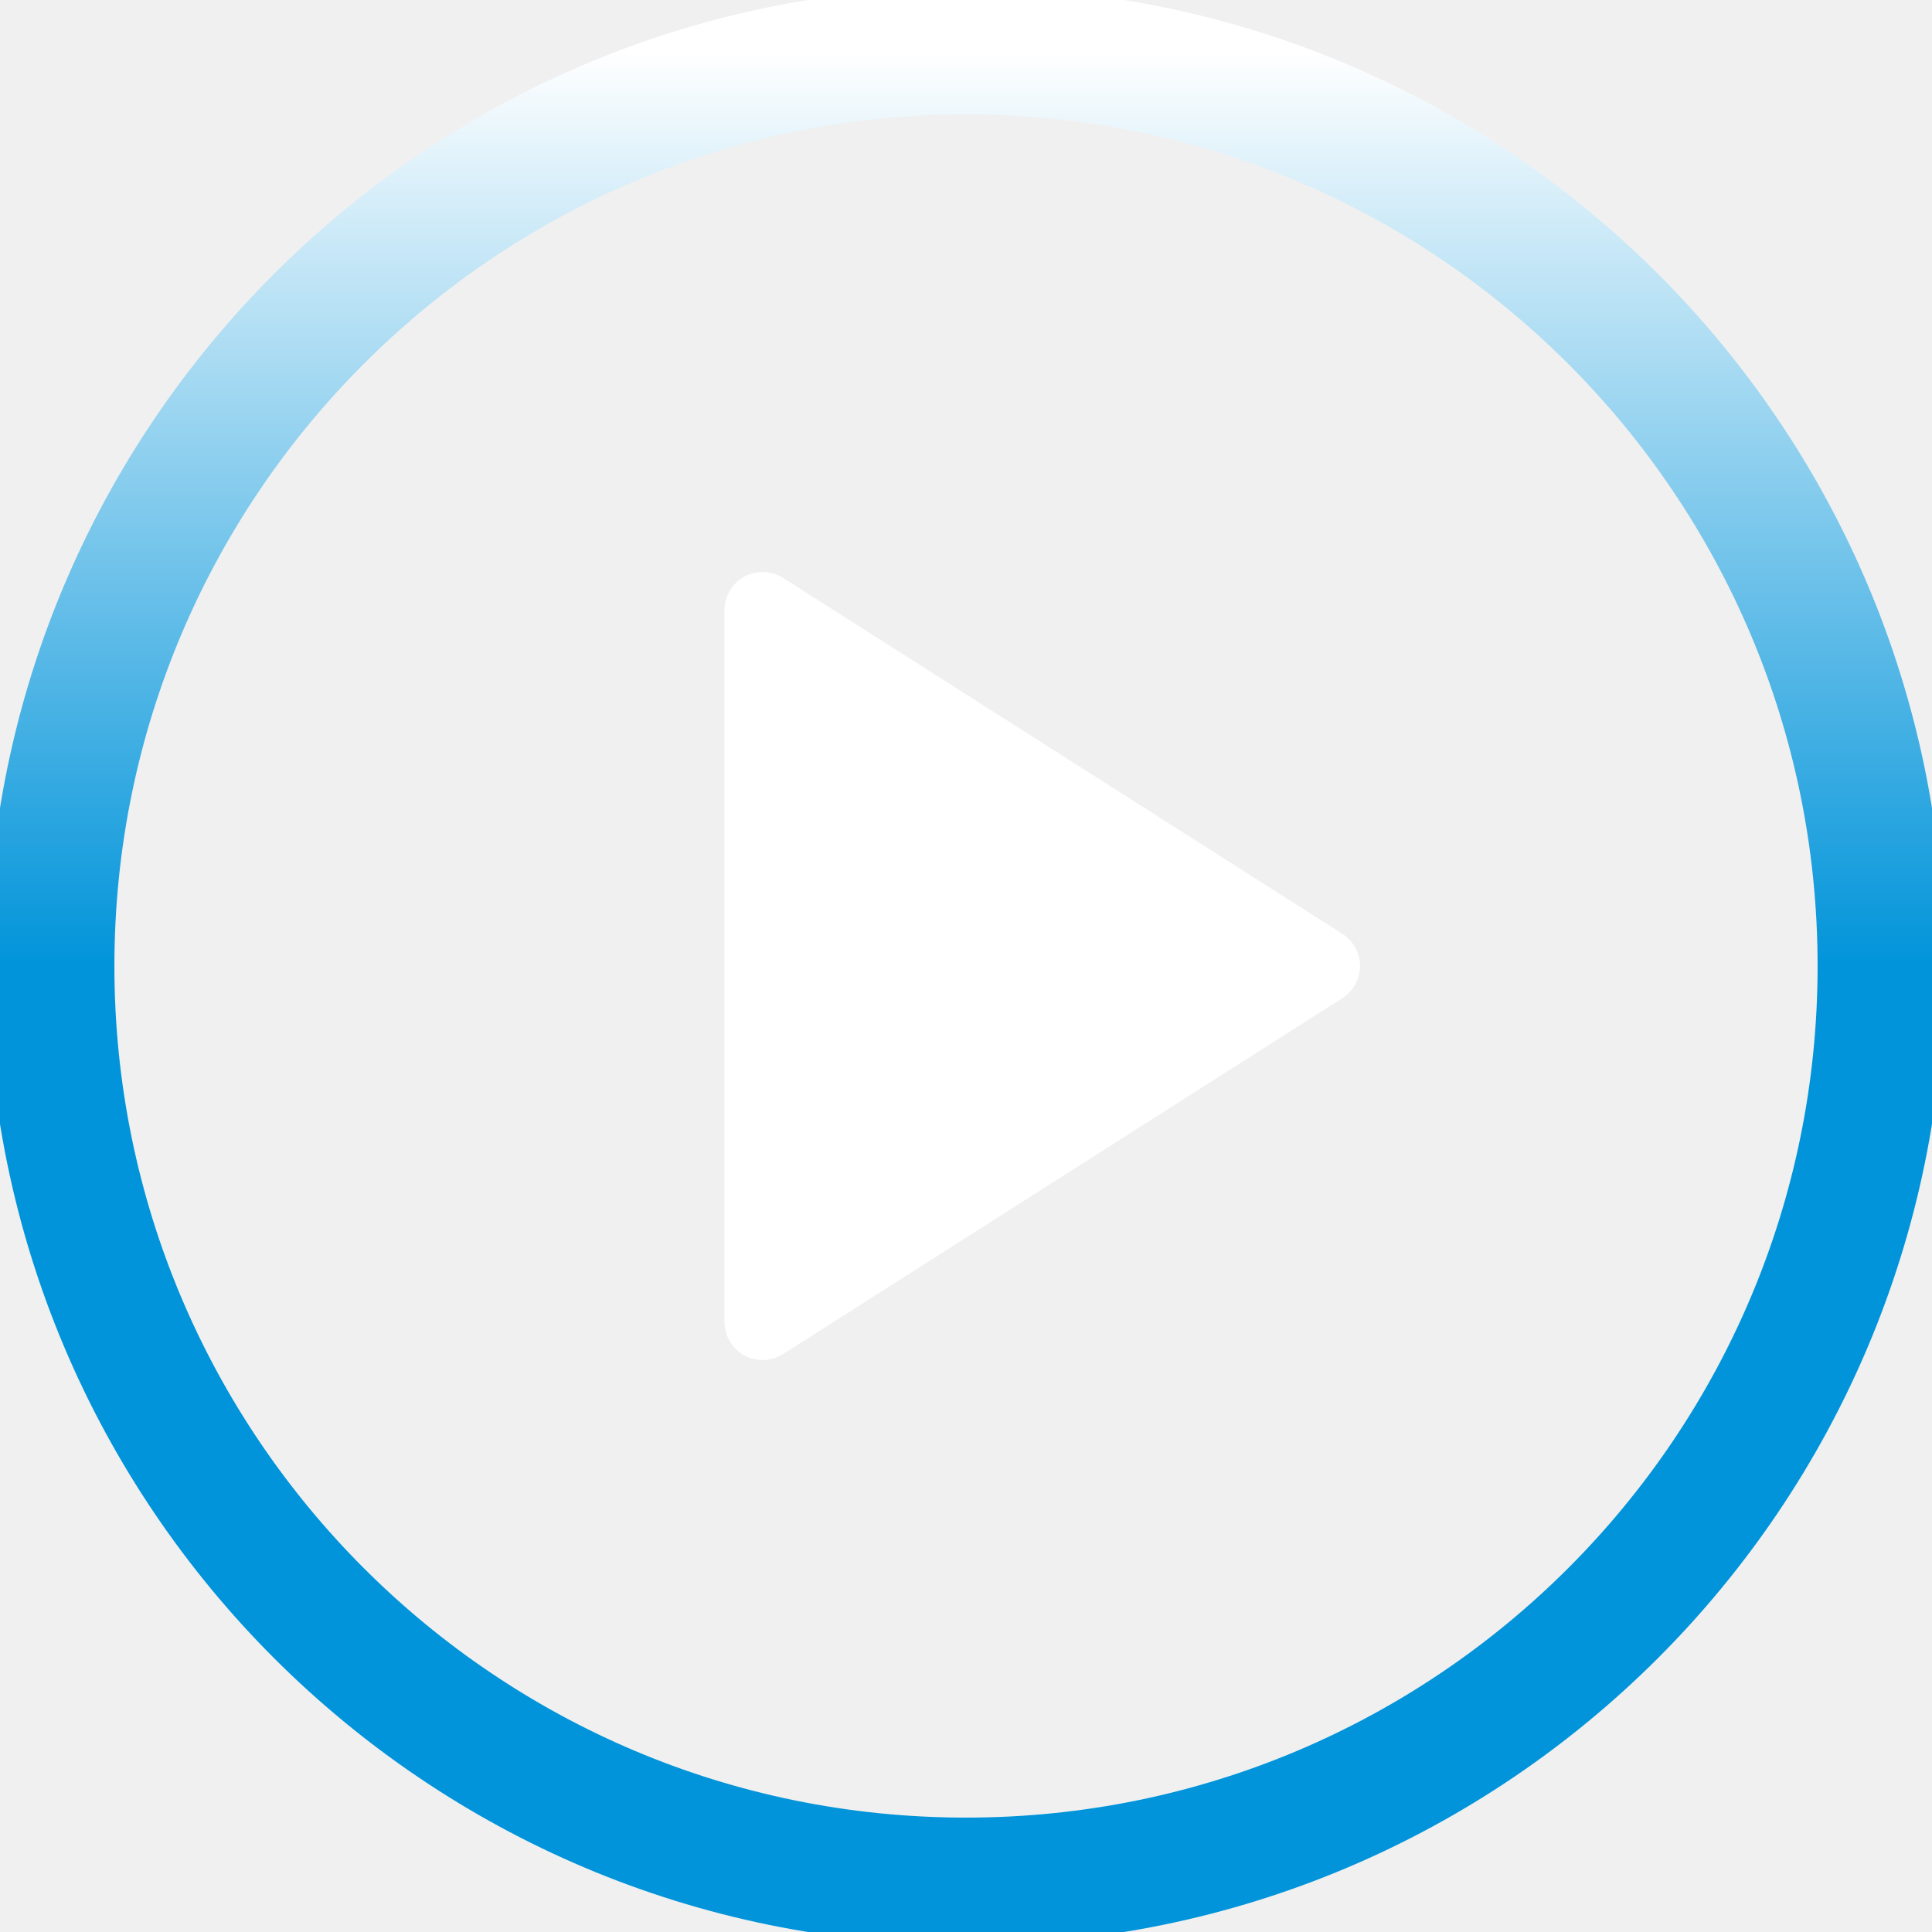
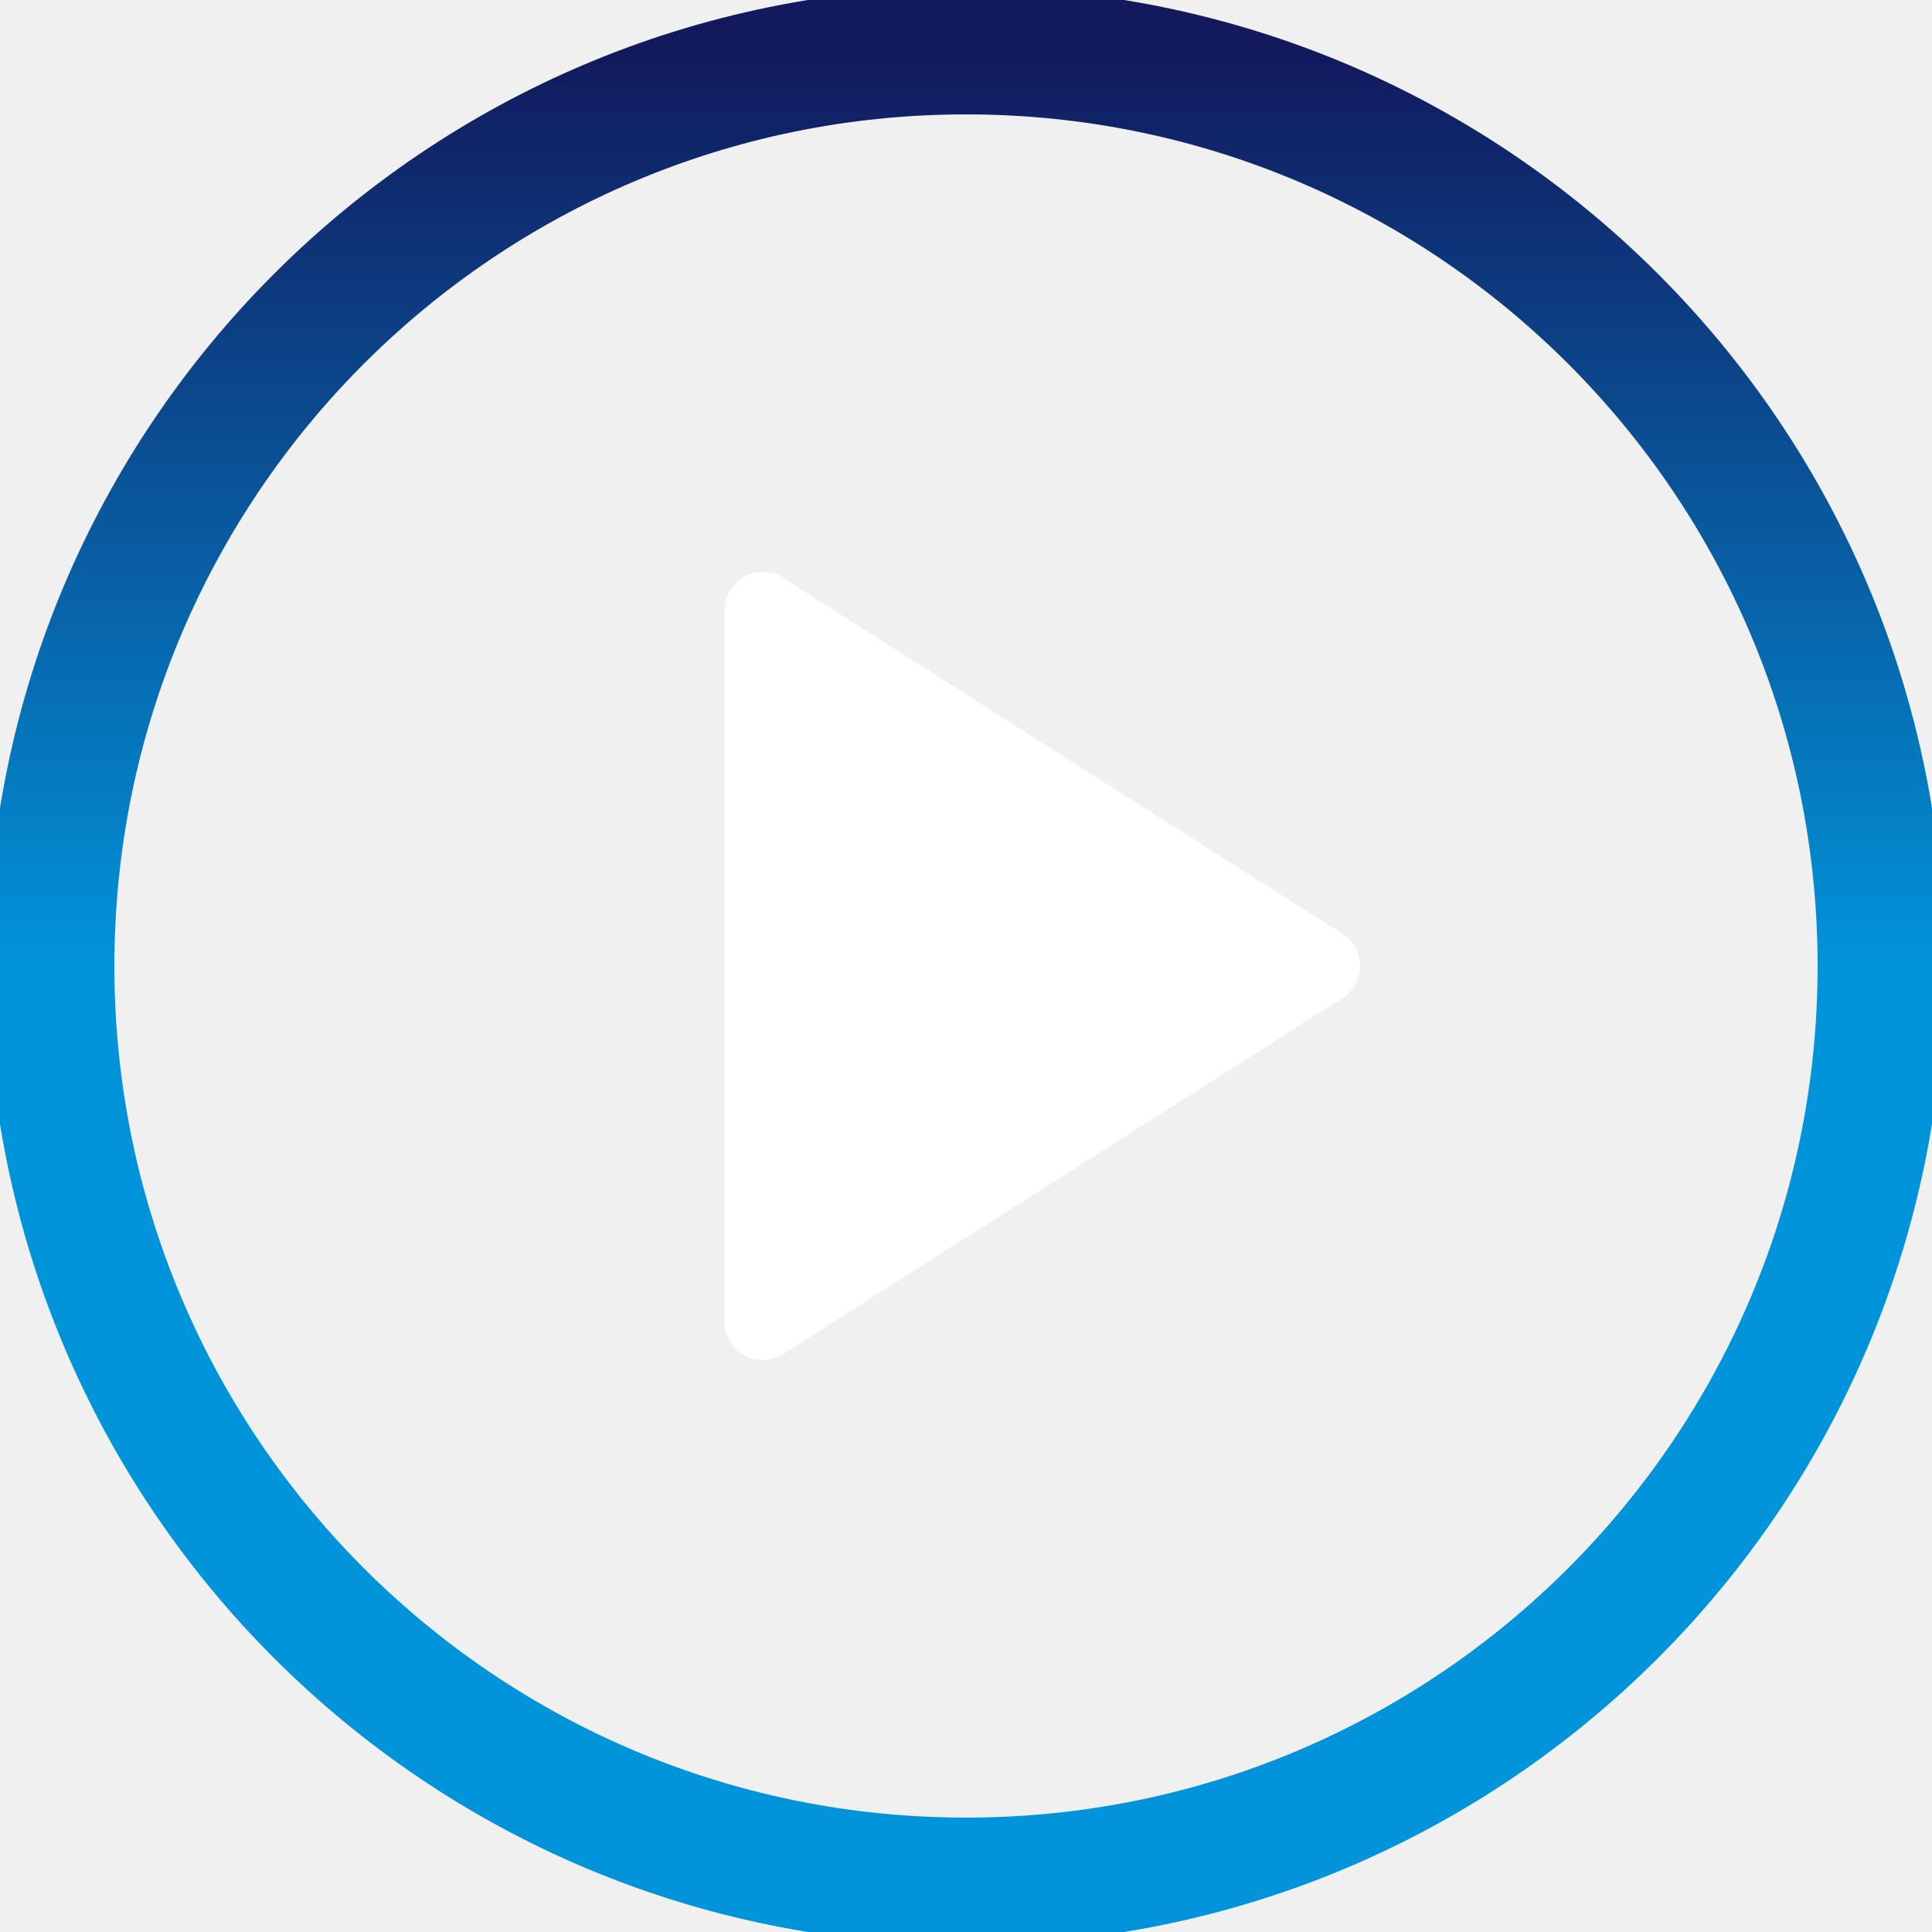
<svg xmlns="http://www.w3.org/2000/svg" width="38" height="38" viewBox="0 0 38 38" fill="none">
  <circle cx="19" cy="19" r="18" fill="transparent" stroke="white" stroke-width="1" />
-   <circle class="another-circle" cx="19" cy="19" r="18" fill="transparent" stroke="url(#paint0_linear_244_7)" stroke-width="2.5" />
+   <circle class="another-circle" cx="19" cy="19" r="18" fill="transparent" stroke="url(#paint0_linear_244_8)" stroke-width="2.5" />
  <path class="hero-play" d="M15 12L26 19L15 26V12Z" fill="white" stroke="white" stroke-width="1.5" stroke-linecap="round" stroke-linejoin="round" />
-   <linearGradient id="paint0_linear_244_7" x1="28" y1="1" x2="28" y2="19" gradientUnits="userSpaceOnUse">
-     <stop stop-color="white" />
-     <stop offset="1" stop-color="#0194DA" />
-   </linearGradient>
+   <defs>
+     <linearGradient id="paint0_linear_244_8" x1="28" y1="1" x2="28" y2="19" gradientUnits="userSpaceOnUse">
+       <stop stop-color="#12195D" />
+       <stop offset="1" stop-color="#0194DA" />
+     </linearGradient>
+   </defs>
</svg>
